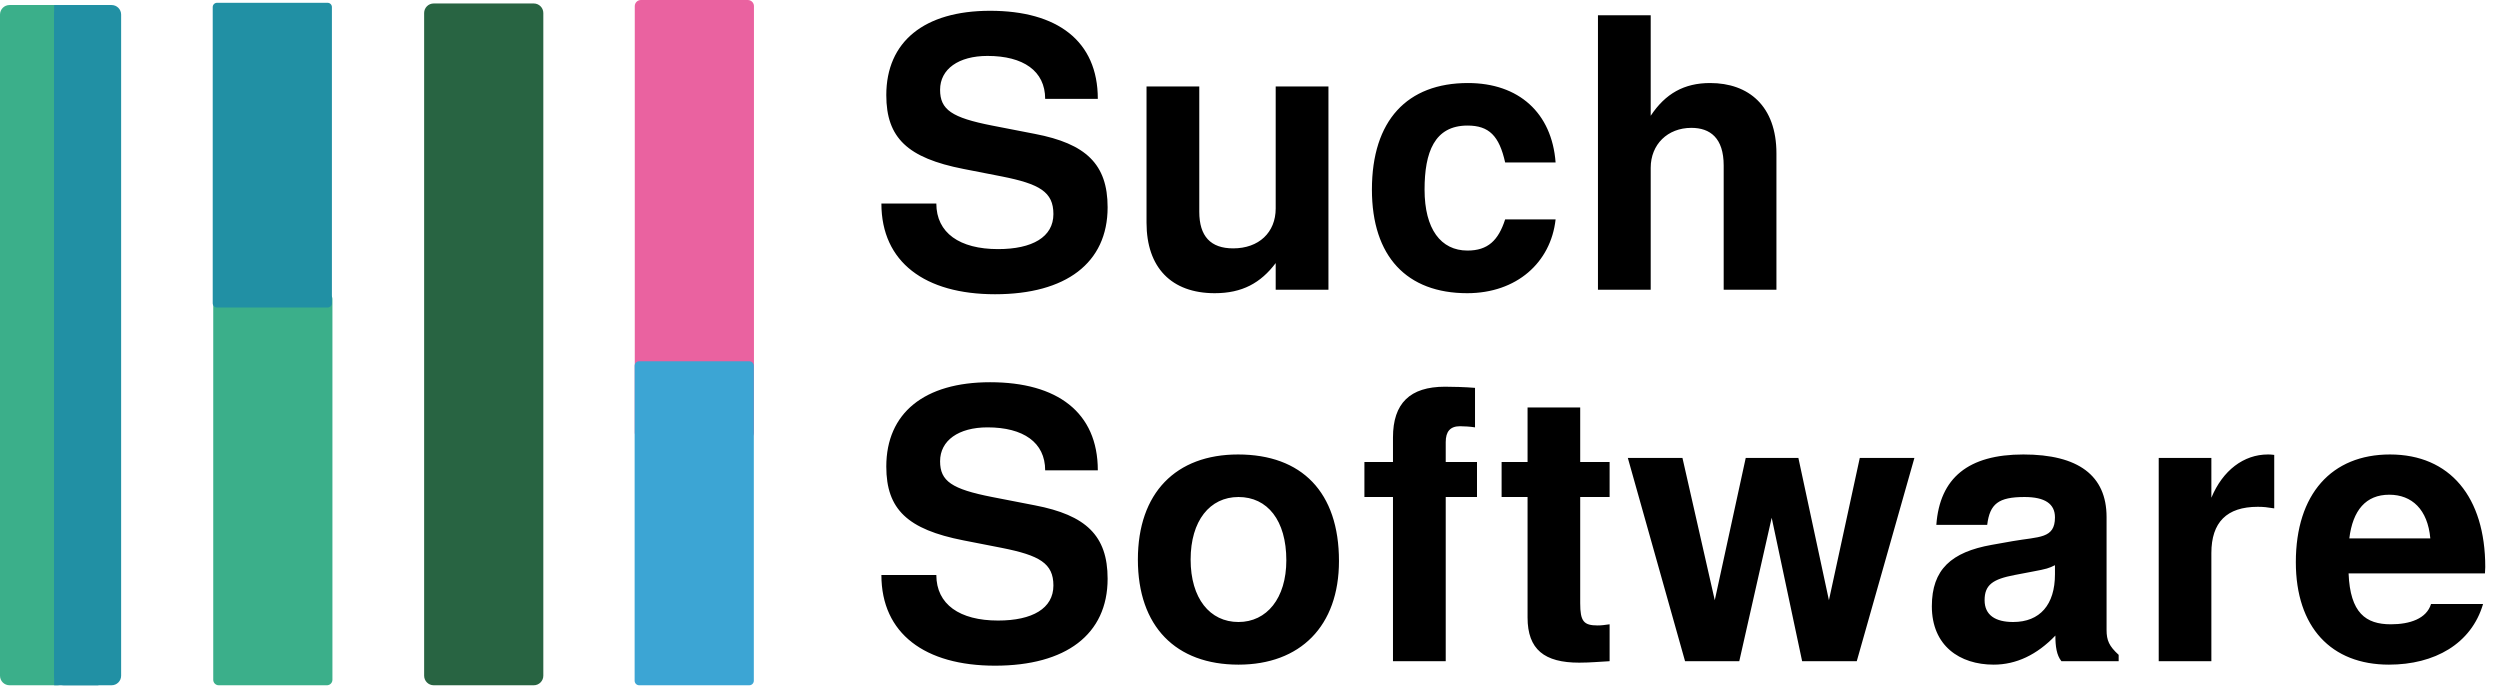
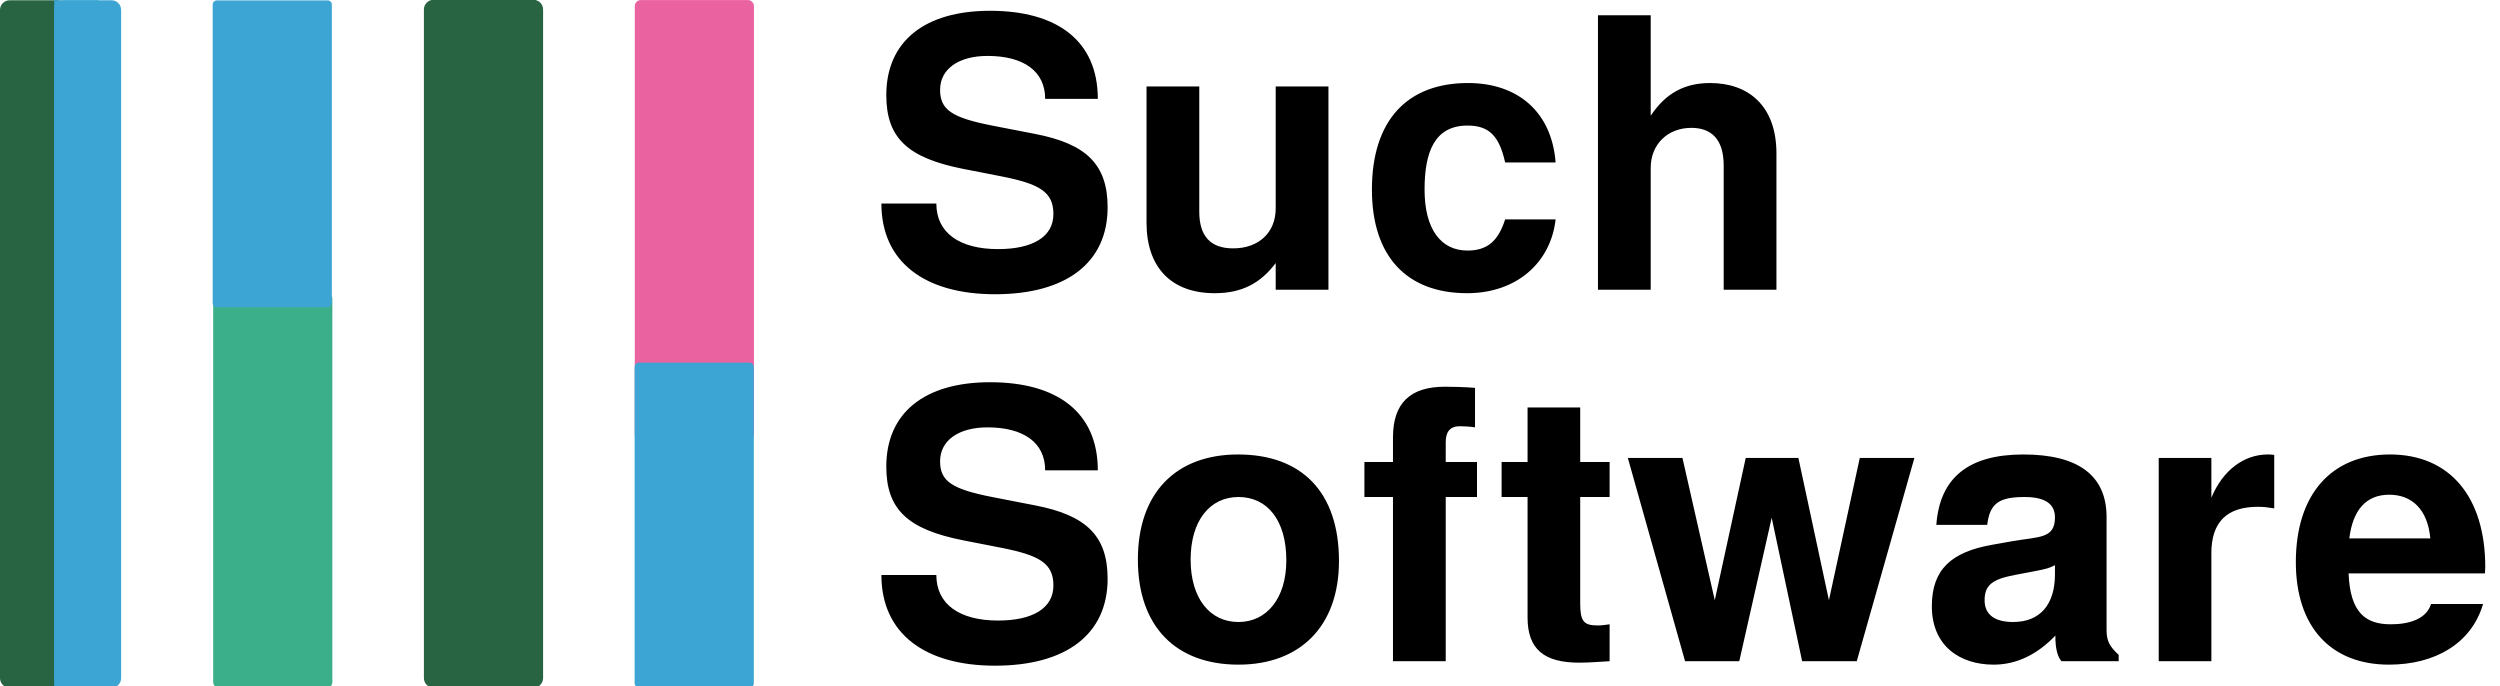
<svg xmlns="http://www.w3.org/2000/svg" width="374.699mm" height="102.708mm" viewBox="0 0 374.699 102.708" version="1.1" id="svg5" xml:space="preserve">
  <defs id="defs2" />
  <g id="layer1" transform="translate(72.18873,-54.96956)">
-     <g id="g464" transform="translate(0,-102.1379)">
-       <rect style="fill:#3baf8a;fill-opacity:1;stroke-width:2" id="rect2694" width="10.037" height="101.954" x="-72.189" y="157.861" ry="1.429" />
-       <rect style="fill:#2190a4;fill-opacity:1;stroke-width:2" id="rect2694-3" width="10.037" height="101.954" x="-64.071" y="157.861" ry="1.429" />
-       <rect style="fill:#2190a4;fill-opacity:1;stroke-width:1.626" id="rect2694-3-2" width="6.631" height="101.954" x="-64.071" y="157.861" ry="0" />
+     <g id="g464" transform="matrix(1,0,0,1.010633,0,-104.5262)">
+       <rect style="fill:#286442;fill-opacity:1;stroke-width:2" id="rect2694" width="10.037" height="101.954" x="-72.189" y="157.861" ry="1.429" />
+       <rect style="fill:#3ca5d4;fill-opacity:1;stroke-width:2" id="rect2694-3" width="10.037" height="101.954" x="-64.071" y="157.861" ry="1.429" />
+       <rect style="fill:#3ca5d4;fill-opacity:1;stroke-width:1.626" id="rect2694-3-2" width="6.631" height="101.954" x="-64.071" y="157.861" ry="0" />
    </g>
-     <g id="g468" transform="translate(0,-102.288)">
+     <g id="g468" transform="matrix(1,0,0,1.007231,-0.00844002,-103.7936)">
      <rect style="fill:#3baf8a;fill-opacity:1;stroke-width:2.025" id="rect2694-6" width="17.864" height="58.717" x="-40.229" y="201.249" ry="0.823" />
-       <rect style="fill:#2190a4;fill-opacity:1;stroke-width:1.786" id="rect2694-6-7" width="17.864" height="45.669" x="-40.306" y="157.678" ry="0.64" />
+       <rect style="fill:#3ca5d4;fill-opacity:1;stroke-width:1.786" id="rect2694-6-7" width="17.864" height="45.669" x="-40.306" y="157.678" ry="0.64" />
    </g>
-     <rect style="fill:#286442;fill-opacity:1;stroke-width:2.671" id="rect2694-6-5" width="17.864" height="102.187" x="-8.62" y="55.49" ry="1.432" />
-     <g id="g472" transform="translate(0,-102.8591)">
+     <rect style="fill:#286442;fill-opacity:1;stroke-width:2.683" id="rect2694-6-5" width="17.864" height="103.109" x="-8.654" y="54.942" ry="1.445" />
+     <g id="g472" transform="matrix(1,0,0,1.003574,0,-103.4162)">
      <rect style="fill:#ea62a0;fill-opacity:1;stroke-width:2.143" id="rect2694-6-3" width="17.864" height="65.761" x="22.95" y="157.829" ry="0.922" />
      <rect style="fill:#3ca5d4;fill-opacity:1;stroke-width:1.841" id="rect2694-6-56" width="17.864" height="48.566" x="22.93" y="211.971" ry="0.681" />
    </g>
    <text xml:space="preserve" style="font-size:56.444px;line-height:55.562px;text-align:start;letter-spacing:0.638px;text-anchor:start;fill:#000000;fill-opacity:1;stroke-width:2" x="58.101" y="98.398" id="text9525">
      <tspan id="tspan9523" style="font-style:normal;font-variant:normal;font-weight:bold;font-stretch:normal;font-size:56.444px;font-family:'Helvetica Neue';-inkscape-font-specification:'Helvetica Neue Bold';text-align:start;text-anchor:start;fill:#000000;stroke-width:2" x="58.101" y="98.398">Such</tspan>
      <tspan style="font-style:normal;font-variant:normal;font-weight:bold;font-stretch:normal;font-size:56.444px;font-family:'Helvetica Neue';-inkscape-font-specification:'Helvetica Neue Bold';text-align:start;text-anchor:start;fill:#000000;stroke-width:2" x="58.101" y="154.072" id="tspan9527">Software</tspan>
    </text>
  </g>
</svg>
